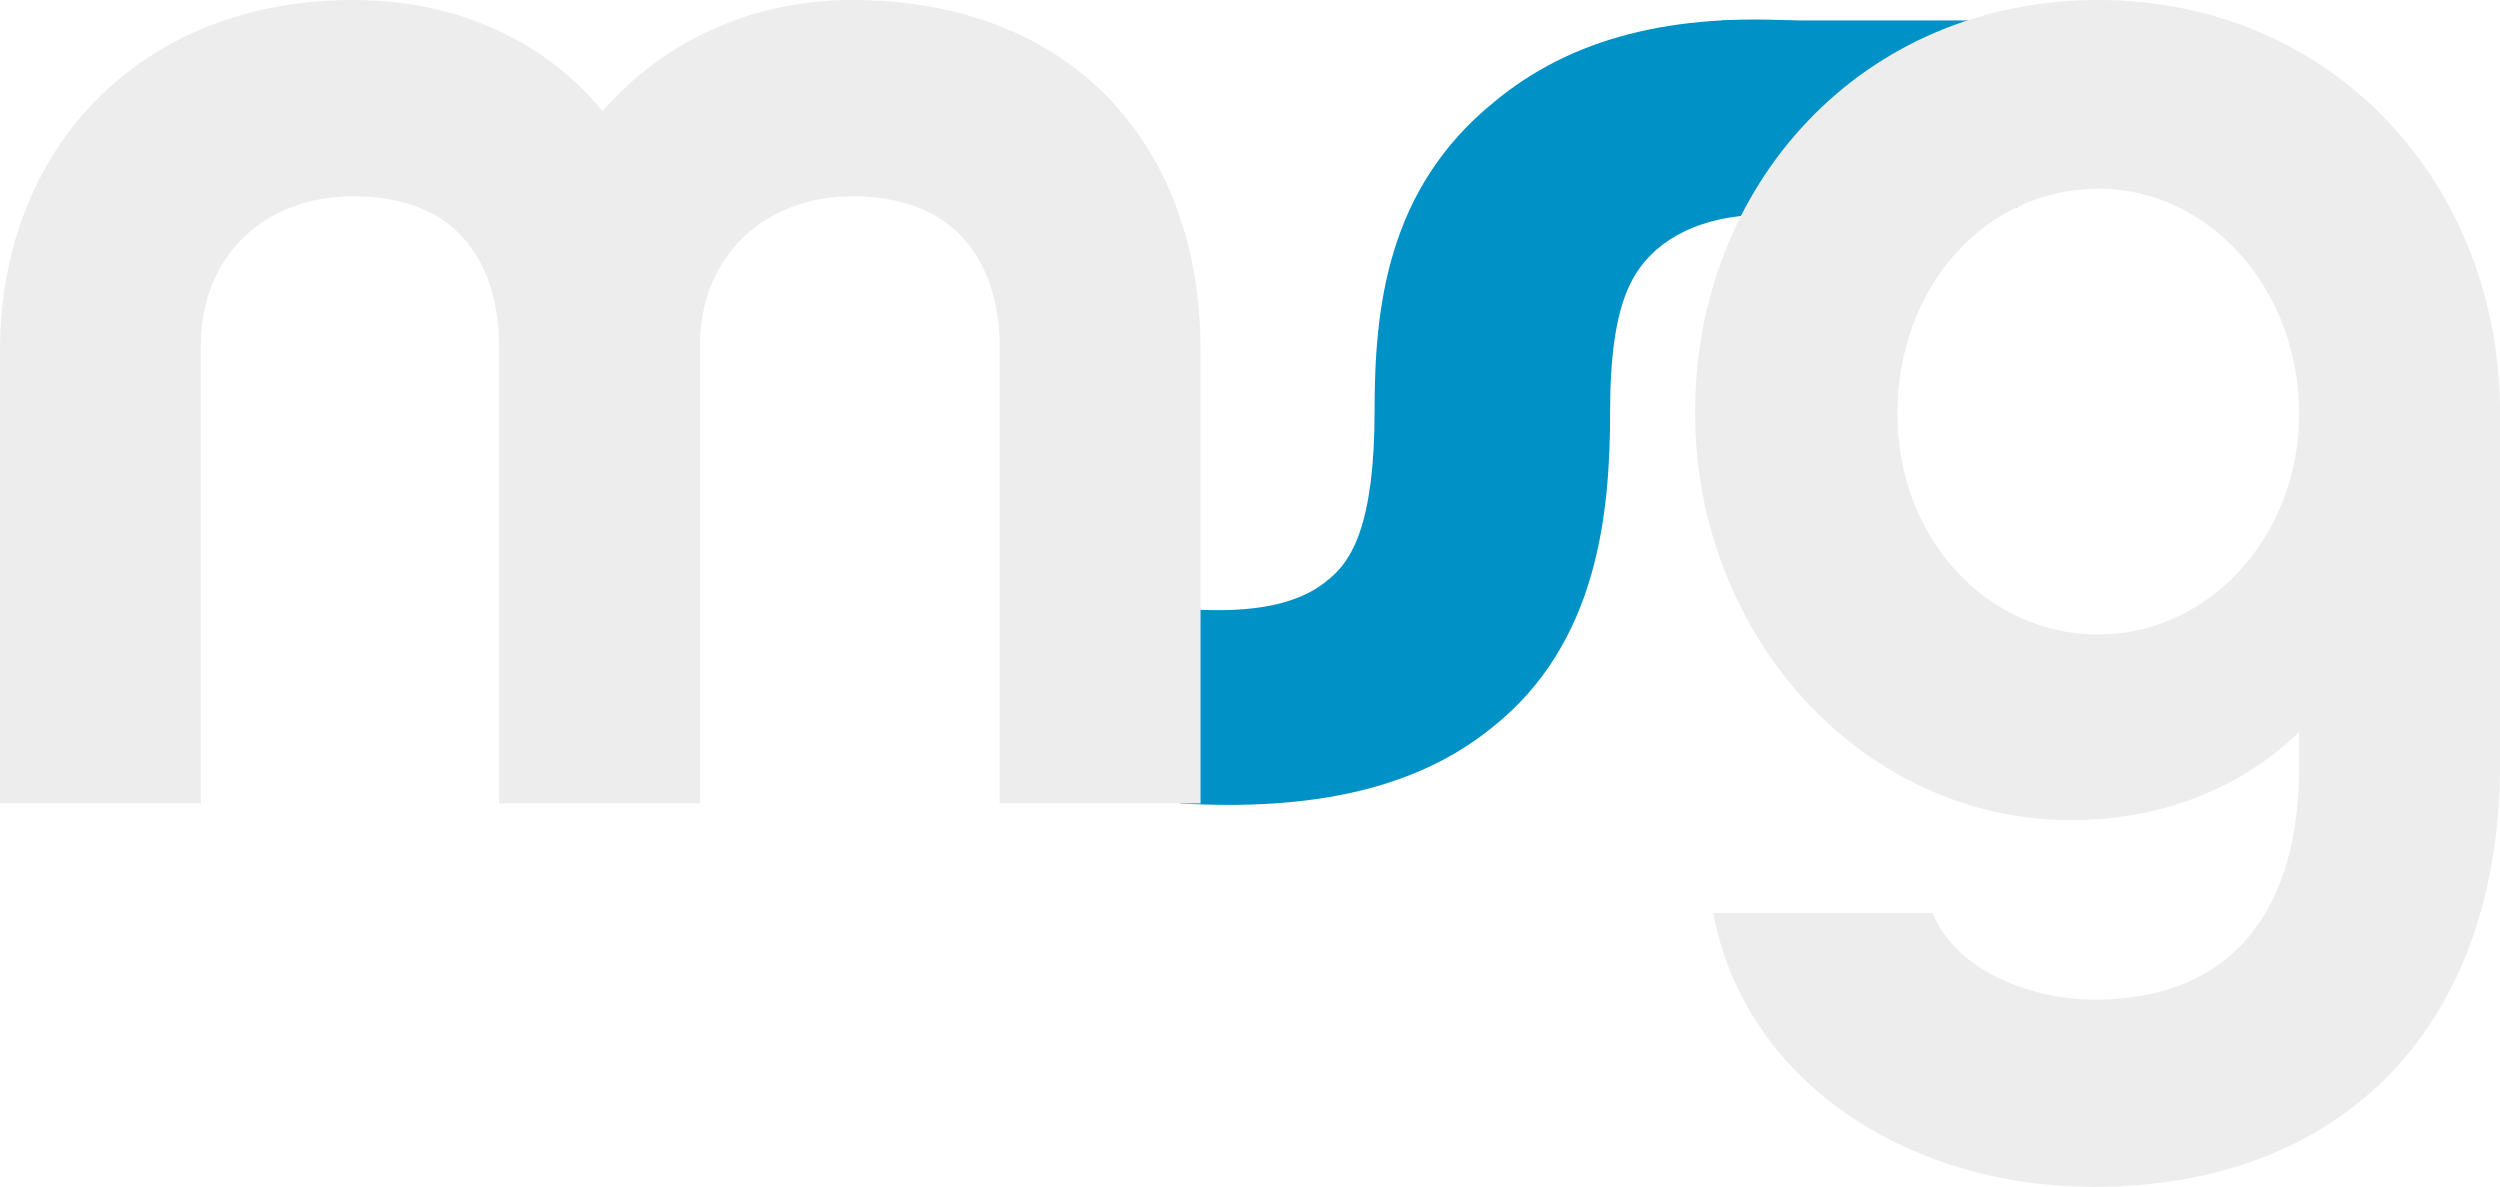
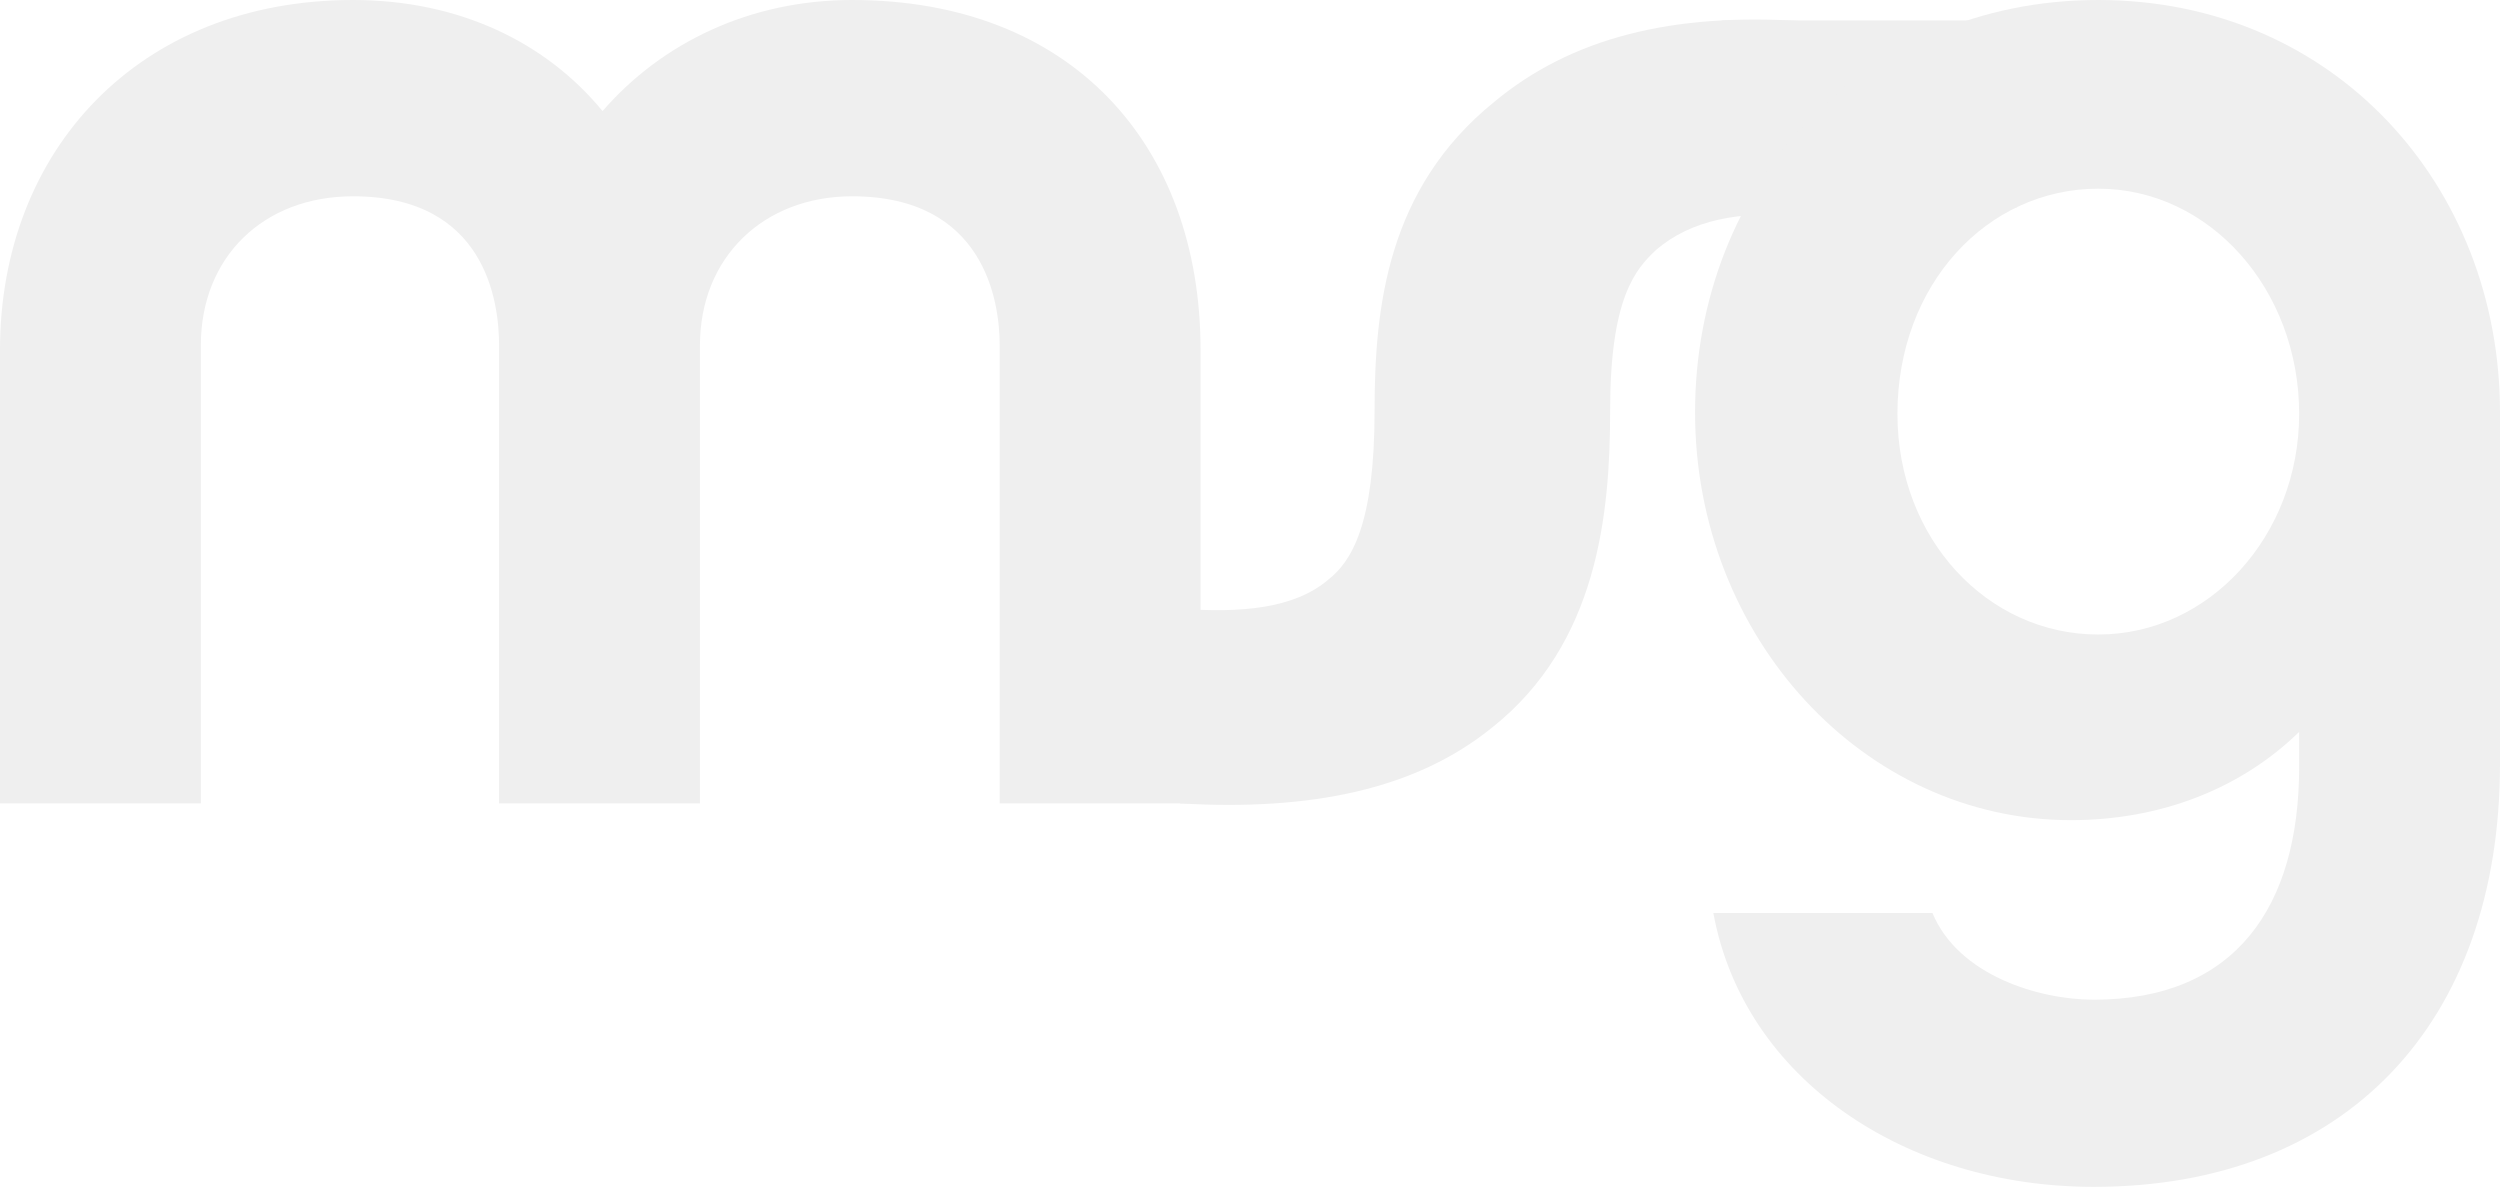
<svg xmlns="http://www.w3.org/2000/svg" version="1.1" id="Layer_1" x="0px" y="0px" width="496.533px" height="235.726px" viewBox="0 0 496.533 235.726" enable-background="new 0 0 496.533 235.726" xml:space="preserve">
-   <path fill="#0091C6" d="M234.378,120.886c12.05,0.906,22.683,0,29.417-5.743c4.608-3.627,9.214-10.878,9.214-33.545  c0-20.55,2.483-44.123,23.748-61.348c15.24-12.693,35.44-17.831,61.668-16.018v38.683c-13.112-1.208-22.684,0.906-29.418,6.648  c-4.251,3.929-9.214,9.671-9.214,32.035c0,20.551-2.479,46.238-23.391,62.86c-15.241,12.39-36.151,16.621-62.025,15.11V120.886z" />
-   <rect x="342" y="4.059" fill="#0091C6" width="58.646" height="37.11" />
-   <path fill="#EDEDED" d="M496.533,151.71c0,51.68-30.826,84.016-80.692,84.016c-37.474,0-69.507-21.456-75.551-54.398h43.518  c5.136,12.392,21.154,17.226,32.033,17.226c28.105,0,40.8-18.434,40.8-46.237v-6.951c-11.786,11.483-27.805,17.527-45.333,17.527  c-41.099,0-74.646-36.264-74.646-80.991c0-45.03,32.94-81.901,80.086-81.901c46.842,0,79.785,36.871,79.785,81.901V151.71z   M416.748,37.475c-22.062,0-39.893,19.039-39.893,44.727c0,24.781,17.831,43.821,39.893,43.821  c22.062,0,39.893-19.644,39.893-43.821C456.641,57.421,438.811,37.475,416.748,37.475z" />
-   <path fill="#EDEDED" d="M238.446,159.568h-39.893V68.603c0-8.764-3.022-29.617-29.315-29.617c-17.529,0-30.22,12.088-30.22,29.617  v90.965H99.125V68.603c0-8.764-2.72-29.617-29.012-29.617c-17.831,0-30.222,12.088-30.222,29.617v90.965H0V69.509  C0,29.92,27.501,0,70.113,0c21.154,0,38.382,8.463,49.563,22.062C131.461,8.463,148.992,0,169.238,0  c43.518,0,69.208,28.71,69.208,69.509V159.568z" />
+   <path fill="#EFEFEF" d="M234.378,120.886c12.05,0.906,22.683,0,29.417-5.743c4.608-3.627,9.214-10.878,9.214-33.545  c0-20.55,2.483-44.123,23.748-61.348c15.24-12.693,35.44-17.831,61.668-16.018v38.683c-13.112-1.208-22.684,0.906-29.418,6.648  c-4.251,3.929-9.214,9.671-9.214,32.035c0,20.551-2.479,46.238-23.391,62.86c-15.241,12.39-36.151,16.621-62.025,15.11  L234.378,120.886L234.378,120.886z" />
+   <rect x="342" y="4.059" fill="#EFEFEF" width="58.646" height="37.11" />
+   <path fill="#EFEFEF" d="M496.533,151.71c0,51.68-30.826,84.016-80.692,84.016c-37.474,0-69.507-21.456-75.551-54.398h43.518  c5.136,12.392,21.154,17.226,32.033,17.226c28.105,0,40.8-18.434,40.8-46.237v-6.951c-11.786,11.483-27.805,17.527-45.333,17.527  c-41.099,0-74.646-36.264-74.646-80.991c0-45.03,32.94-81.901,80.086-81.901c46.842,0,79.785,36.871,79.785,81.901V151.71z   M416.748,37.475c-22.062,0-39.893,19.039-39.893,44.727c0,24.781,17.831,43.821,39.893,43.821s39.893-19.644,39.893-43.821  C456.641,57.421,438.811,37.475,416.748,37.475z" />
+   <path fill="#EFEFEF" d="M238.446,159.568h-39.893V68.603c0-8.764-3.022-29.617-29.315-29.617c-17.529,0-30.22,12.088-30.22,29.617  v90.965H99.125V68.603c0-8.764-2.72-29.617-29.012-29.617c-17.831,0-30.222,12.088-30.222,29.617v90.965H0V69.509  C0,29.92,27.501,0,70.113,0c21.154,0,38.382,8.463,49.563,22.062C131.461,8.463,148.992,0,169.238,0  c43.518,0,69.208,28.71,69.208,69.509L238.446,159.568L238.446,159.568z" />
</svg>
